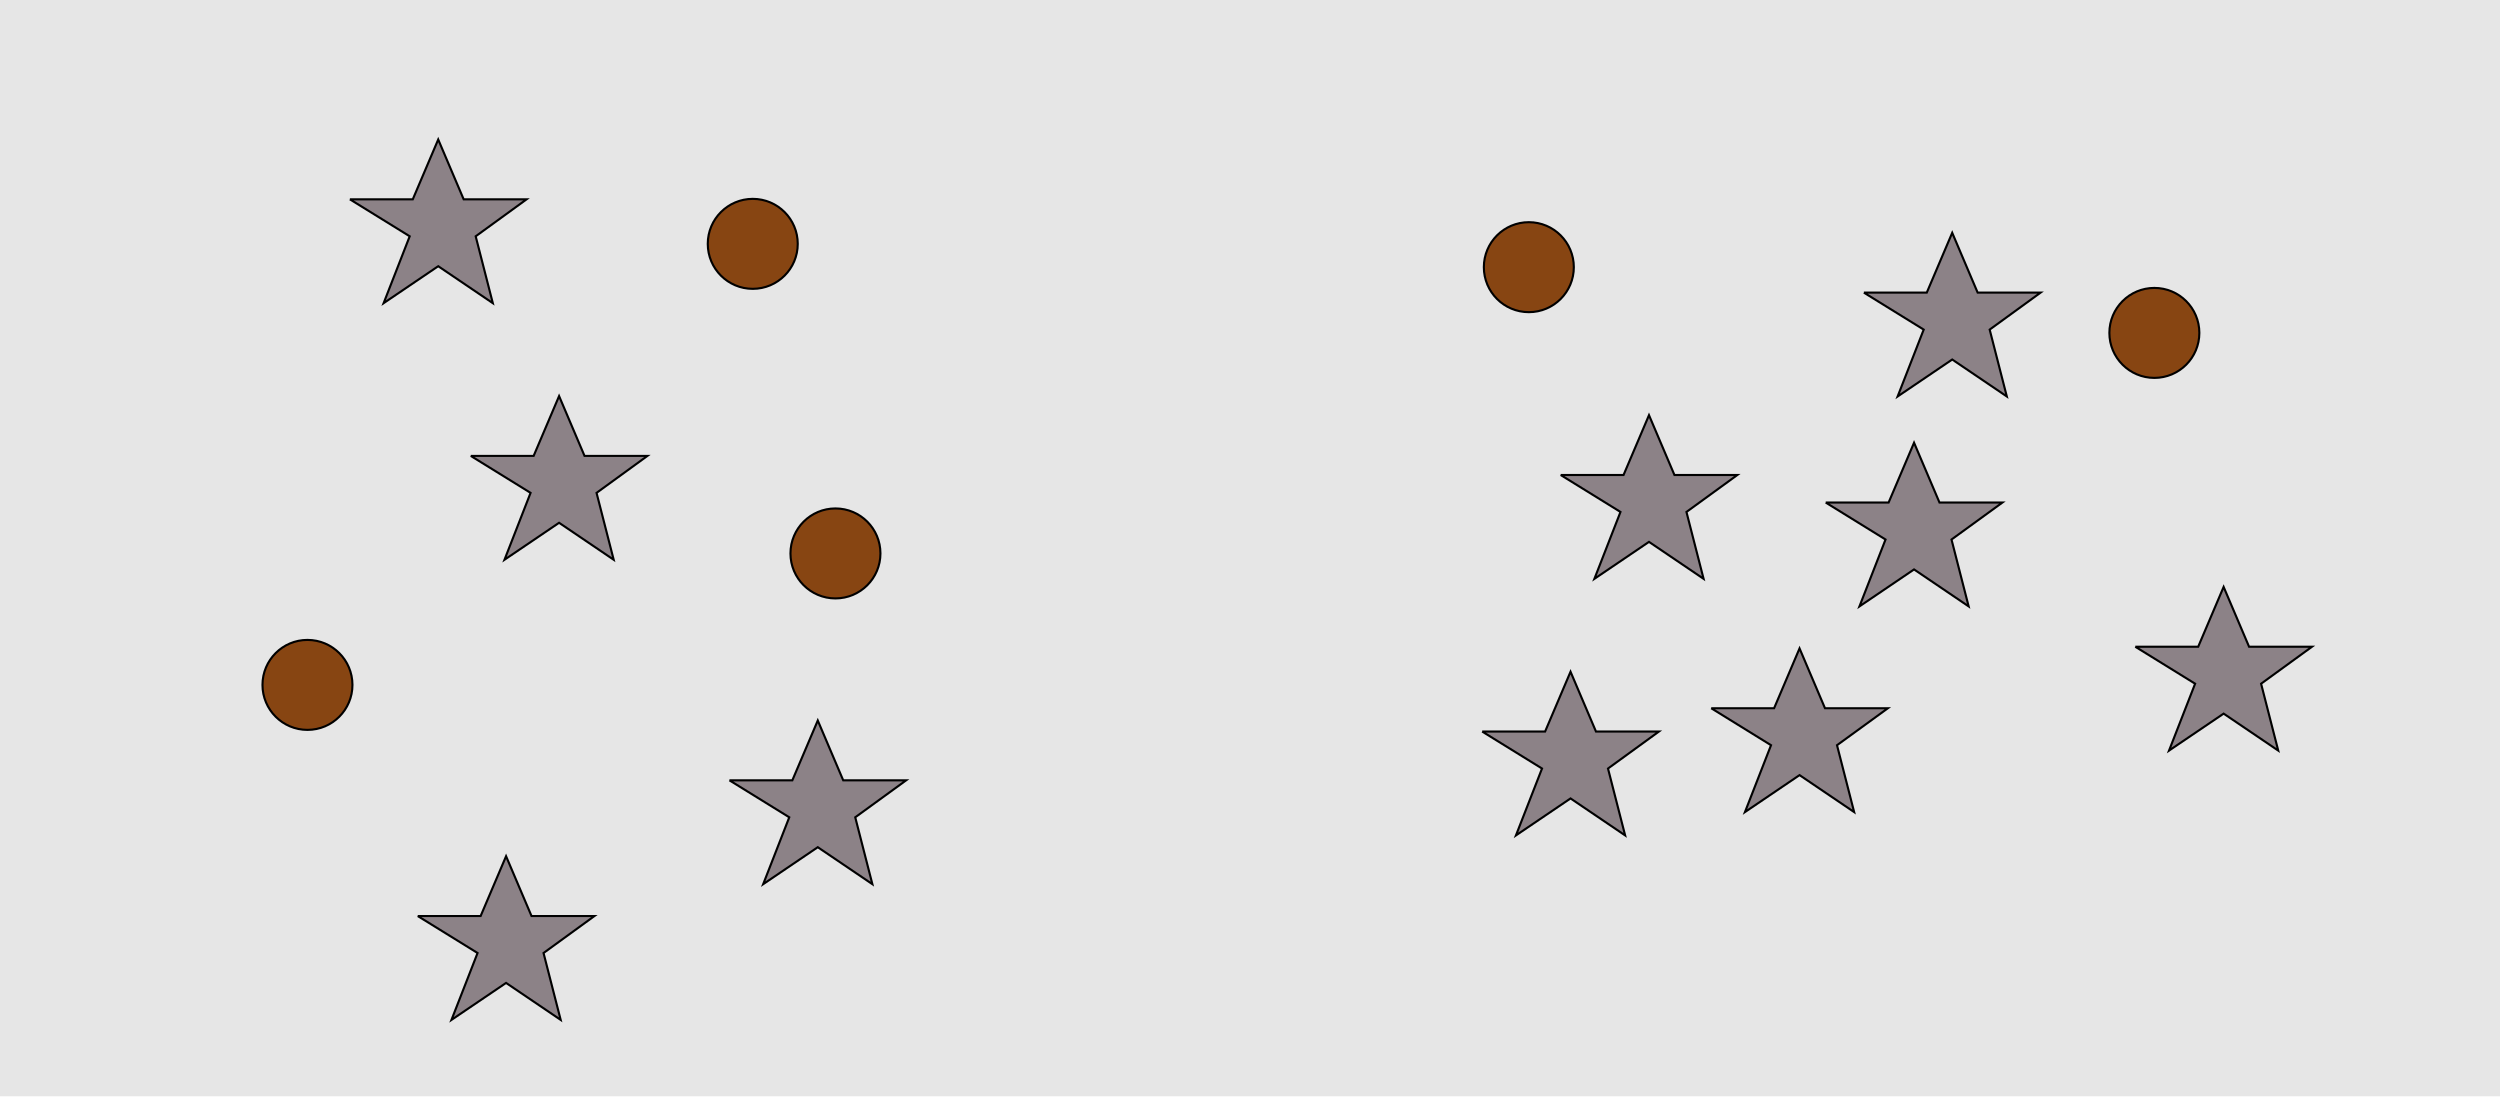
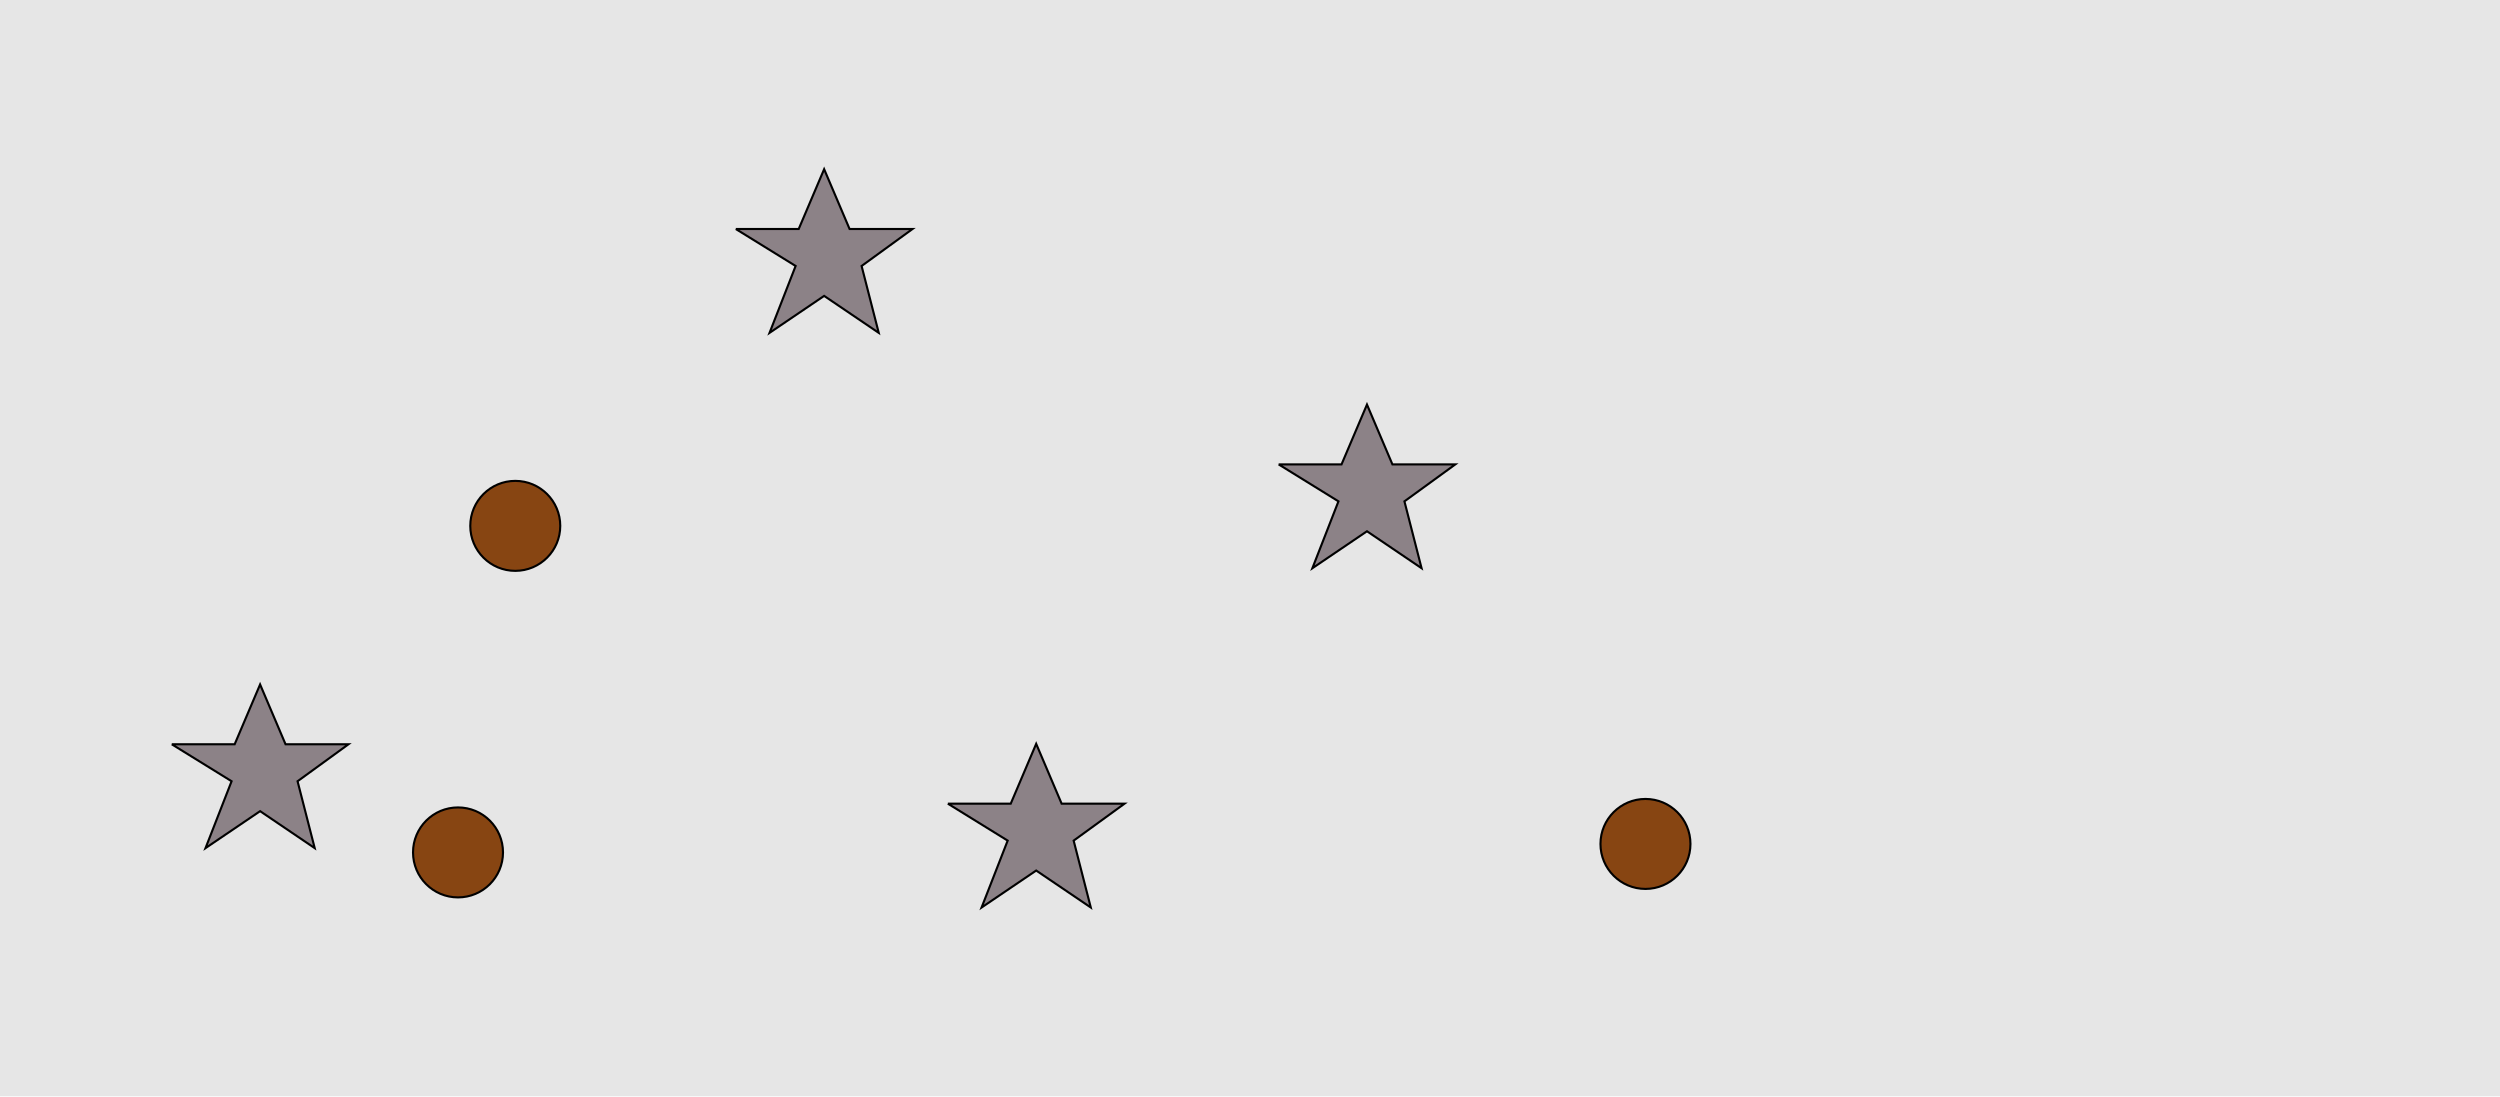
<svg xmlns="http://www.w3.org/2000/svg" width="1179pt" height="517pt" viewBox="0 0 1179 517" version="1.1">
  <g id="surface691">
    <rect x="0" y="0" width="1179" height="517" style="fill:rgb(90%,90%,90%);fill-opacity:1;stroke:none;" />
-     <path style="fill-rule:nonzero;fill:rgb(55%,51%,53%);fill-opacity:1;stroke-width:1;stroke-linecap:butt;stroke-linejoin:miter;stroke:rgb(0%,0%,0%);stroke-opacity:1;stroke-miterlimit:10;" d="M 197 432 L 226.664 432 L 238.664 403.785 L 250.664 432 L 280.332 432 L 256.332 449.438 L 264.418 480.98 L 238.664 463.543 L 212.914 480.98 L 225.215 449.438 L 197 432 " />
-     <path style="fill-rule:nonzero;fill:rgb(53%,27%,7%);fill-opacity:1;stroke-width:1;stroke-linecap:butt;stroke-linejoin:miter;stroke:rgb(0%,0%,0%);stroke-opacity:1;stroke-miterlimit:10;" d="M 166.215 323 C 166.215 334.715 156.715 344.215 145 344.215 C 133.285 344.215 123.785 334.715 123.785 323 C 123.785 311.285 133.285 301.785 145 301.785 C 156.715 301.785 166.215 311.285 166.215 323 " />
-     <path style="fill-rule:nonzero;fill:rgb(53%,27%,7%);fill-opacity:1;stroke-width:1;stroke-linecap:butt;stroke-linejoin:miter;stroke:rgb(0%,0%,0%);stroke-opacity:1;stroke-miterlimit:10;" d="M 376.215 115 C 376.215 126.715 366.715 136.215 355 136.215 C 343.285 136.215 333.785 126.715 333.785 115 C 333.785 103.285 343.285 93.785 355 93.785 C 366.715 93.785 376.215 103.285 376.215 115 " />
-     <path style="fill-rule:nonzero;fill:rgb(55%,51%,53%);fill-opacity:1;stroke-width:1;stroke-linecap:butt;stroke-linejoin:miter;stroke:rgb(0%,0%,0%);stroke-opacity:1;stroke-miterlimit:10;" d="M 344 368 L 373.664 368 L 385.664 339.785 L 397.664 368 L 427.332 368 L 403.332 385.438 L 411.418 416.98 L 385.664 399.543 L 359.914 416.98 L 372.215 385.438 L 344 368 " />
-     <path style="fill-rule:nonzero;fill:rgb(55%,51%,53%);fill-opacity:1;stroke-width:1;stroke-linecap:butt;stroke-linejoin:miter;stroke:rgb(0%,0%,0%);stroke-opacity:1;stroke-miterlimit:10;" d="M 222 215 L 251.664 215 L 263.664 186.785 L 275.664 215 L 305.332 215 L 281.332 232.438 L 289.418 263.98 L 263.664 246.543 L 237.914 263.98 L 250.215 232.438 L 222 215 " />
-     <path style="fill-rule:nonzero;fill:rgb(55%,51%,53%);fill-opacity:1;stroke-width:1;stroke-linecap:butt;stroke-linejoin:miter;stroke:rgb(0%,0%,0%);stroke-opacity:1;stroke-miterlimit:10;" d="M 165 94 L 194.664 94 L 206.664 65.785 L 218.664 94 L 248.332 94 L 224.332 111.438 L 232.418 142.98 L 206.664 125.543 L 180.914 142.98 L 193.215 111.438 L 165 94 " />
-     <path style="fill-rule:nonzero;fill:rgb(53%,27%,7%);fill-opacity:1;stroke-width:1;stroke-linecap:butt;stroke-linejoin:miter;stroke:rgb(0%,0%,0%);stroke-opacity:1;stroke-miterlimit:10;" d="M 415.215 261 C 415.215 272.715 405.715 282.215 394 282.215 C 382.285 282.215 372.785 272.715 372.785 261 C 372.785 249.285 382.285 239.785 394 239.785 C 405.715 239.785 415.215 249.285 415.215 261 " />
-     <path style="fill-rule:nonzero;fill:rgb(55%,51%,53%);fill-opacity:1;stroke-width:1;stroke-linecap:butt;stroke-linejoin:miter;stroke:rgb(0%,0%,0%);stroke-opacity:1;stroke-miterlimit:10;" d="M 736 224 L 765.664 224 L 777.664 195.785 L 789.664 224 L 819.332 224 L 795.332 241.438 L 803.418 272.98 L 777.664 255.543 L 751.914 272.98 L 764.215 241.438 L 736 224 " />
-     <path style="fill-rule:nonzero;fill:rgb(55%,51%,53%);fill-opacity:1;stroke-width:1;stroke-linecap:butt;stroke-linejoin:miter;stroke:rgb(0%,0%,0%);stroke-opacity:1;stroke-miterlimit:10;" d="M 861 237 L 890.664 237 L 902.664 208.785 L 914.664 237 L 944.332 237 L 920.332 254.438 L 928.418 285.98 L 902.664 268.543 L 876.914 285.98 L 889.215 254.438 L 861 237 " />
-     <path style="fill-rule:nonzero;fill:rgb(55%,51%,53%);fill-opacity:1;stroke-width:1;stroke-linecap:butt;stroke-linejoin:miter;stroke:rgb(0%,0%,0%);stroke-opacity:1;stroke-miterlimit:10;" d="M 699 345 L 728.664 345 L 740.664 316.785 L 752.664 345 L 782.332 345 L 758.332 362.438 L 766.418 393.98 L 740.664 376.543 L 714.914 393.98 L 727.215 362.438 L 699 345 " />
-     <path style="fill-rule:nonzero;fill:rgb(55%,51%,53%);fill-opacity:1;stroke-width:1;stroke-linecap:butt;stroke-linejoin:miter;stroke:rgb(0%,0%,0%);stroke-opacity:1;stroke-miterlimit:10;" d="M 879 138 L 908.664 138 L 920.664 109.785 L 932.664 138 L 962.332 138 L 938.332 155.438 L 946.418 186.98 L 920.664 169.543 L 894.914 186.98 L 907.215 155.438 L 879 138 " />
-     <path style="fill-rule:nonzero;fill:rgb(53%,27%,7%);fill-opacity:1;stroke-width:1;stroke-linecap:butt;stroke-linejoin:miter;stroke:rgb(0%,0%,0%);stroke-opacity:1;stroke-miterlimit:10;" d="M 1037.215 157 C 1037.215 168.715 1027.715 178.215 1016 178.215 C 1004.285 178.215 994.785 168.715 994.785 157 C 994.785 145.285 1004.285 135.785 1016 135.785 C 1027.715 135.785 1037.215 145.285 1037.215 157 " />
-     <path style="fill-rule:nonzero;fill:rgb(53%,27%,7%);fill-opacity:1;stroke-width:1;stroke-linecap:butt;stroke-linejoin:miter;stroke:rgb(0%,0%,0%);stroke-opacity:1;stroke-miterlimit:10;" d="M 742.215 126 C 742.215 137.715 732.715 147.215 721 147.215 C 709.285 147.215 699.785 137.715 699.785 126 C 699.785 114.285 709.285 104.785 721 104.785 C 732.715 104.785 742.215 114.285 742.215 126 " />
-     <path style="fill-rule:nonzero;fill:rgb(55%,51%,53%);fill-opacity:1;stroke-width:1;stroke-linecap:butt;stroke-linejoin:miter;stroke:rgb(0%,0%,0%);stroke-opacity:1;stroke-miterlimit:10;" d="M 807 334 L 836.664 334 L 848.664 305.785 L 860.664 334 L 890.332 334 L 866.332 351.438 L 874.418 382.98 L 848.664 365.543 L 822.914 382.98 L 835.215 351.438 L 807 334 " />
-     <path style="fill-rule:nonzero;fill:rgb(55%,51%,53%);fill-opacity:1;stroke-width:1;stroke-linecap:butt;stroke-linejoin:miter;stroke:rgb(0%,0%,0%);stroke-opacity:1;stroke-miterlimit:10;" d="M 1007 305 L 1036.664 305 L 1048.664 276.785 L 1060.664 305 L 1090.332 305 L 1066.332 322.438 L 1074.418 353.98 L 1048.664 336.543 L 1022.914 353.98 L 1035.215 322.438 L 1007 305 " />
+     <path style="fill-rule:nonzero;fill:rgb(55%,51%,53%);fill-opacity:1;stroke-width:1;stroke-linecap:butt;stroke-linejoin:miter;stroke:rgb(0%,0%,0%);stroke-opacity:1;stroke-miterlimit:10;" d="M 347 108 L 376.664 108 L 388.664 79.785 L 400.664 108 L 430.332 108 L 406.332 125.438 L 414.418 156.98 L 388.664 139.543 L 362.914 156.98 L 375.215 125.438 L 347 108 " />
+     <path style="fill-rule:nonzero;fill:rgb(55%,51%,53%);fill-opacity:1;stroke-width:1;stroke-linecap:butt;stroke-linejoin:miter;stroke:rgb(0%,0%,0%);stroke-opacity:1;stroke-miterlimit:10;" d="M 603 219 L 632.664 219 L 644.664 190.785 L 656.664 219 L 686.332 219 L 662.332 236.438 L 670.418 267.98 L 644.664 250.543 L 618.914 267.98 L 631.215 236.438 L 603 219 " />
+     <path style="fill-rule:nonzero;fill:rgb(55%,51%,53%);fill-opacity:1;stroke-width:1;stroke-linecap:butt;stroke-linejoin:miter;stroke:rgb(0%,0%,0%);stroke-opacity:1;stroke-miterlimit:10;" d="M 81 351 L 110.664 351 L 122.664 322.785 L 134.664 351 L 164.332 351 L 140.332 368.438 L 148.418 399.98 L 122.664 382.543 L 96.914 399.98 L 109.215 368.438 L 81 351 " />
+     <path style="fill-rule:nonzero;fill:rgb(55%,51%,53%);fill-opacity:1;stroke-width:1;stroke-linecap:butt;stroke-linejoin:miter;stroke:rgb(0%,0%,0%);stroke-opacity:1;stroke-miterlimit:10;" d="M 447 379 L 476.664 379 L 488.664 350.785 L 500.664 379 L 530.332 379 L 506.332 396.438 L 514.418 427.98 L 488.664 410.543 L 462.914 427.98 L 475.215 396.438 L 447 379 " />
+     <path style="fill-rule:nonzero;fill:rgb(53%,27%,7%);fill-opacity:1;stroke-width:1;stroke-linecap:butt;stroke-linejoin:miter;stroke:rgb(0%,0%,0%);stroke-opacity:1;stroke-miterlimit:10;" d="M 797.215 398 C 797.215 409.715 787.715 419.215 776 419.215 C 764.285 419.215 754.785 409.715 754.785 398 C 754.785 386.285 764.285 376.785 776 376.785 C 787.715 376.785 797.215 386.285 797.215 398 " />
+     <path style="fill-rule:nonzero;fill:rgb(53%,27%,7%);fill-opacity:1;stroke-width:1;stroke-linecap:butt;stroke-linejoin:miter;stroke:rgb(0%,0%,0%);stroke-opacity:1;stroke-miterlimit:10;" d="M 237.215 402 C 237.215 413.715 227.715 423.215 216 423.215 C 204.285 423.215 194.785 413.715 194.785 402 C 194.785 390.285 204.285 380.785 216 380.785 C 227.715 380.785 237.215 390.285 237.215 402 " />
+     <path style="fill-rule:nonzero;fill:rgb(53%,27%,7%);fill-opacity:1;stroke-width:1;stroke-linecap:butt;stroke-linejoin:miter;stroke:rgb(0%,0%,0%);stroke-opacity:1;stroke-miterlimit:10;" d="M 264.215 248 C 264.215 259.715 254.715 269.215 243 269.215 C 231.285 269.215 221.785 259.715 221.785 248 C 221.785 236.285 231.285 226.785 243 226.785 C 254.715 226.785 264.215 236.285 264.215 248 " />
  </g>
</svg>
